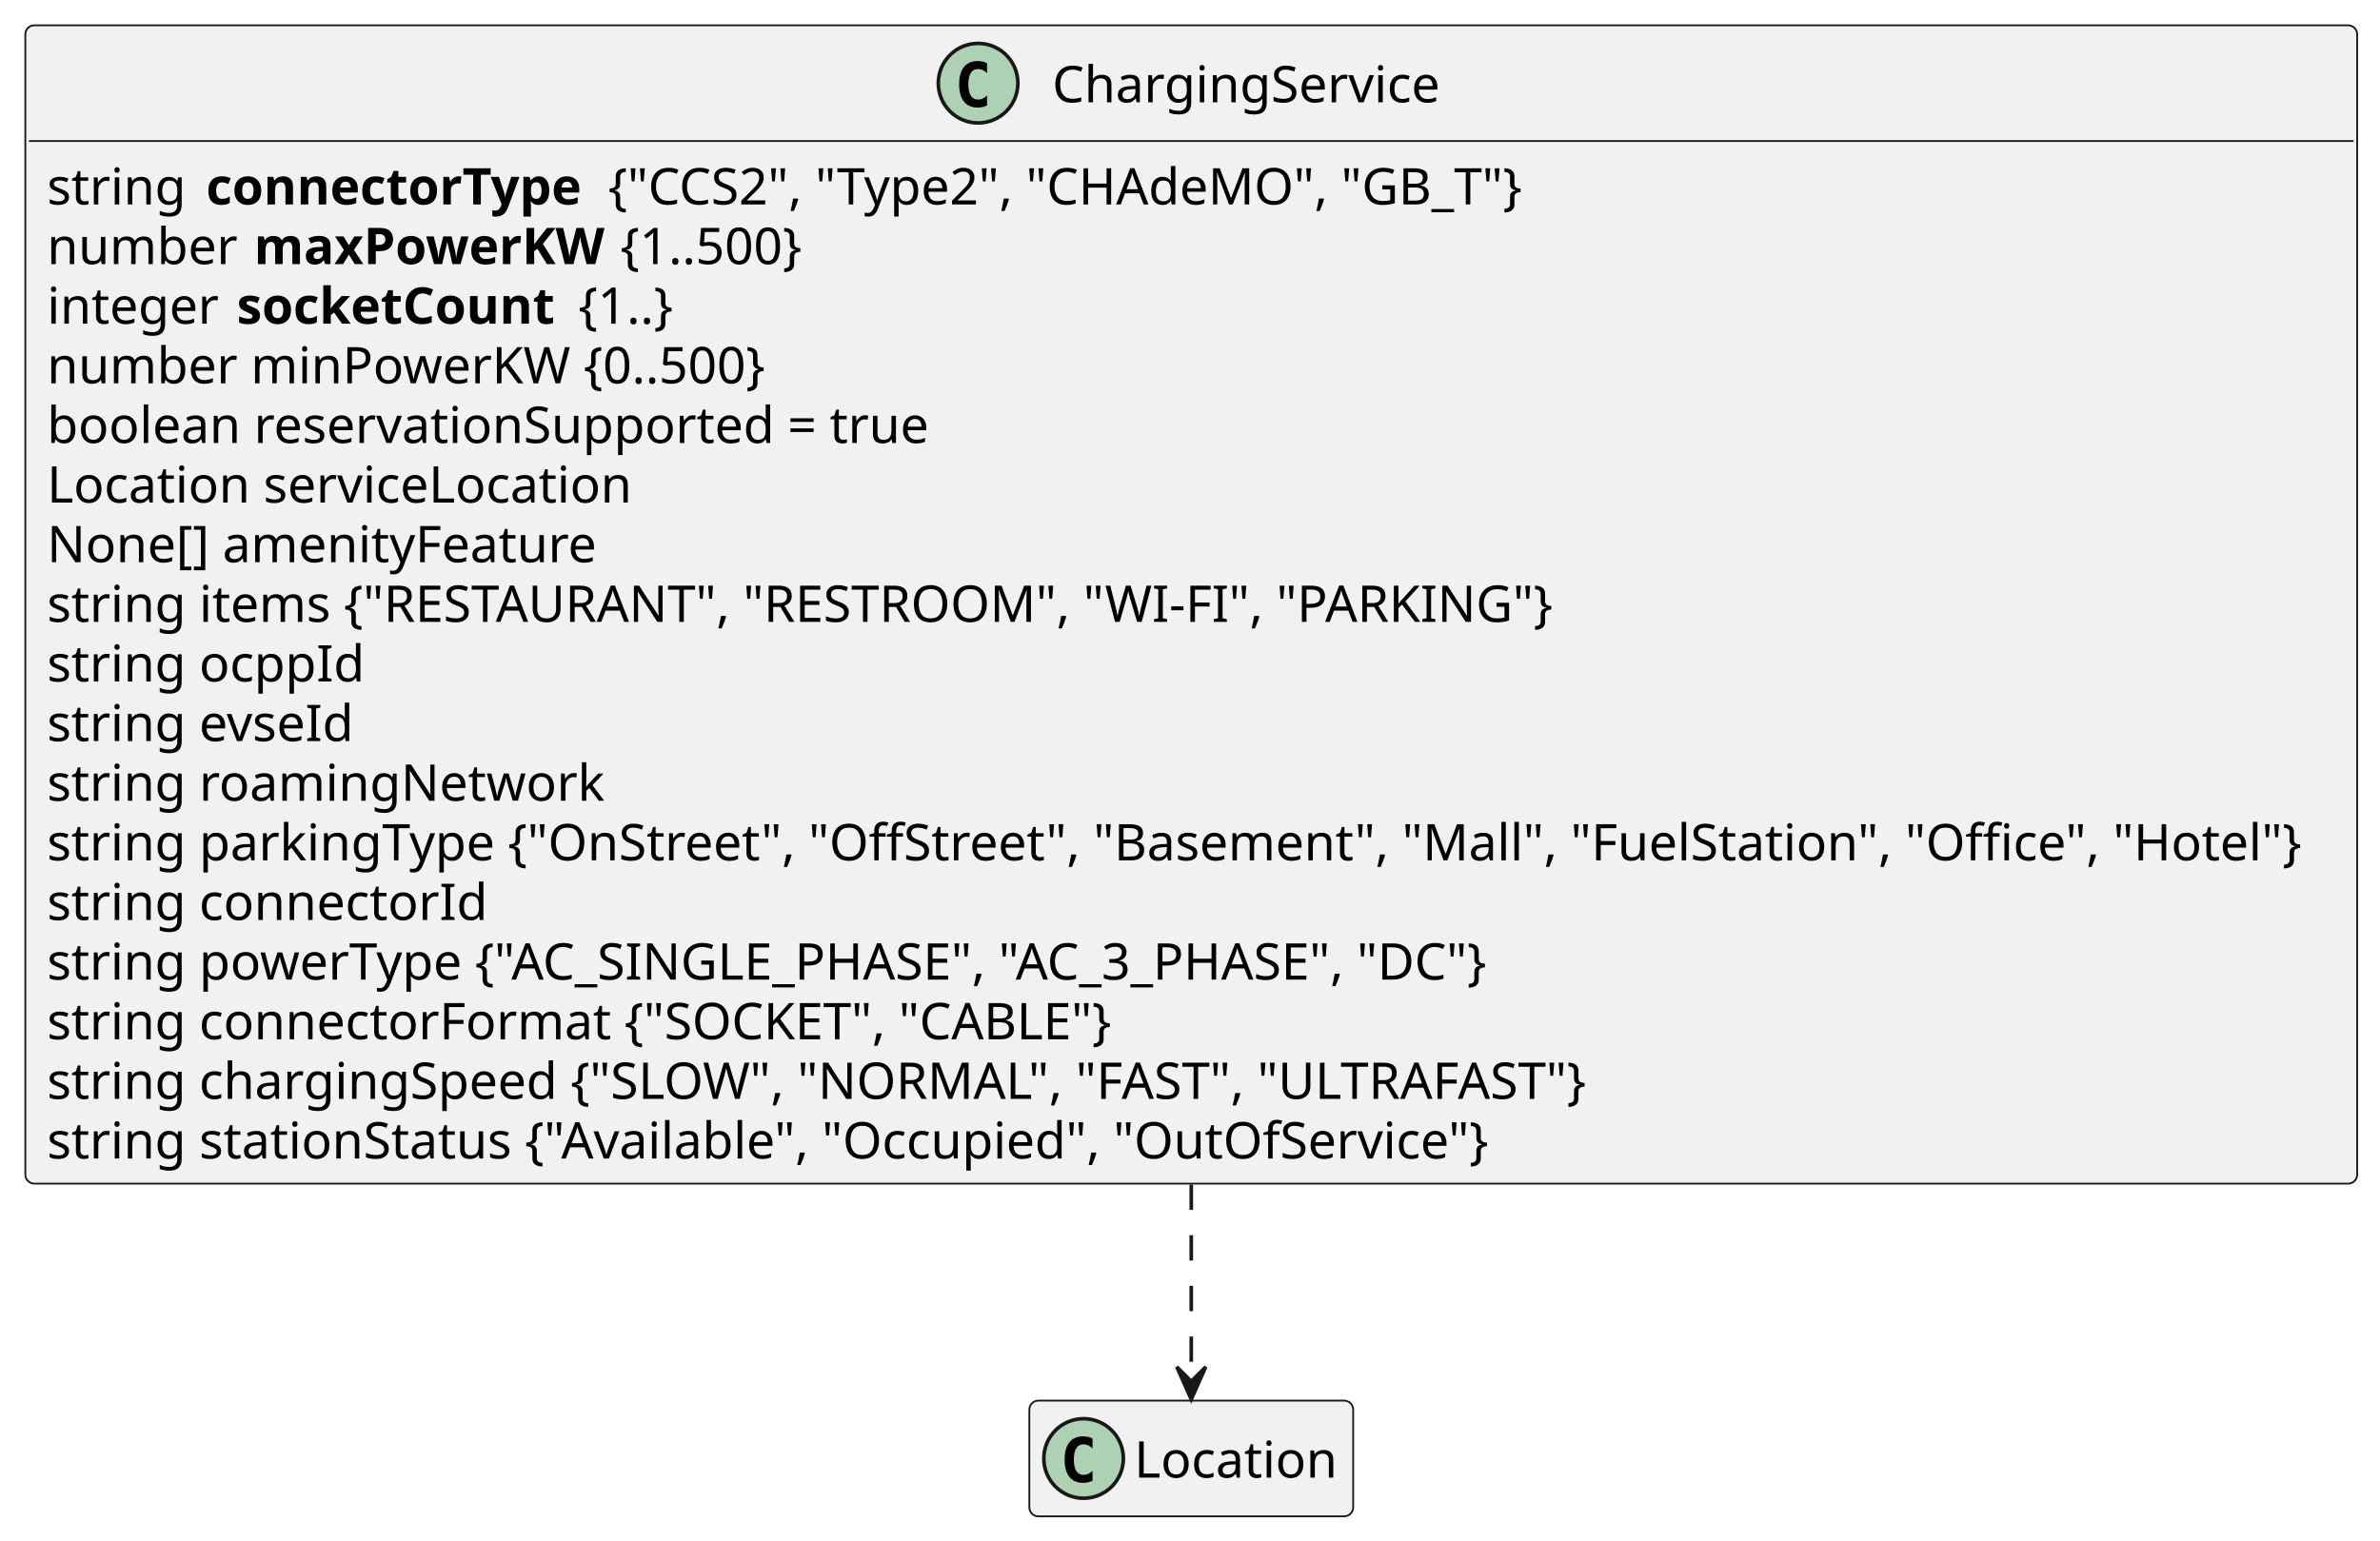
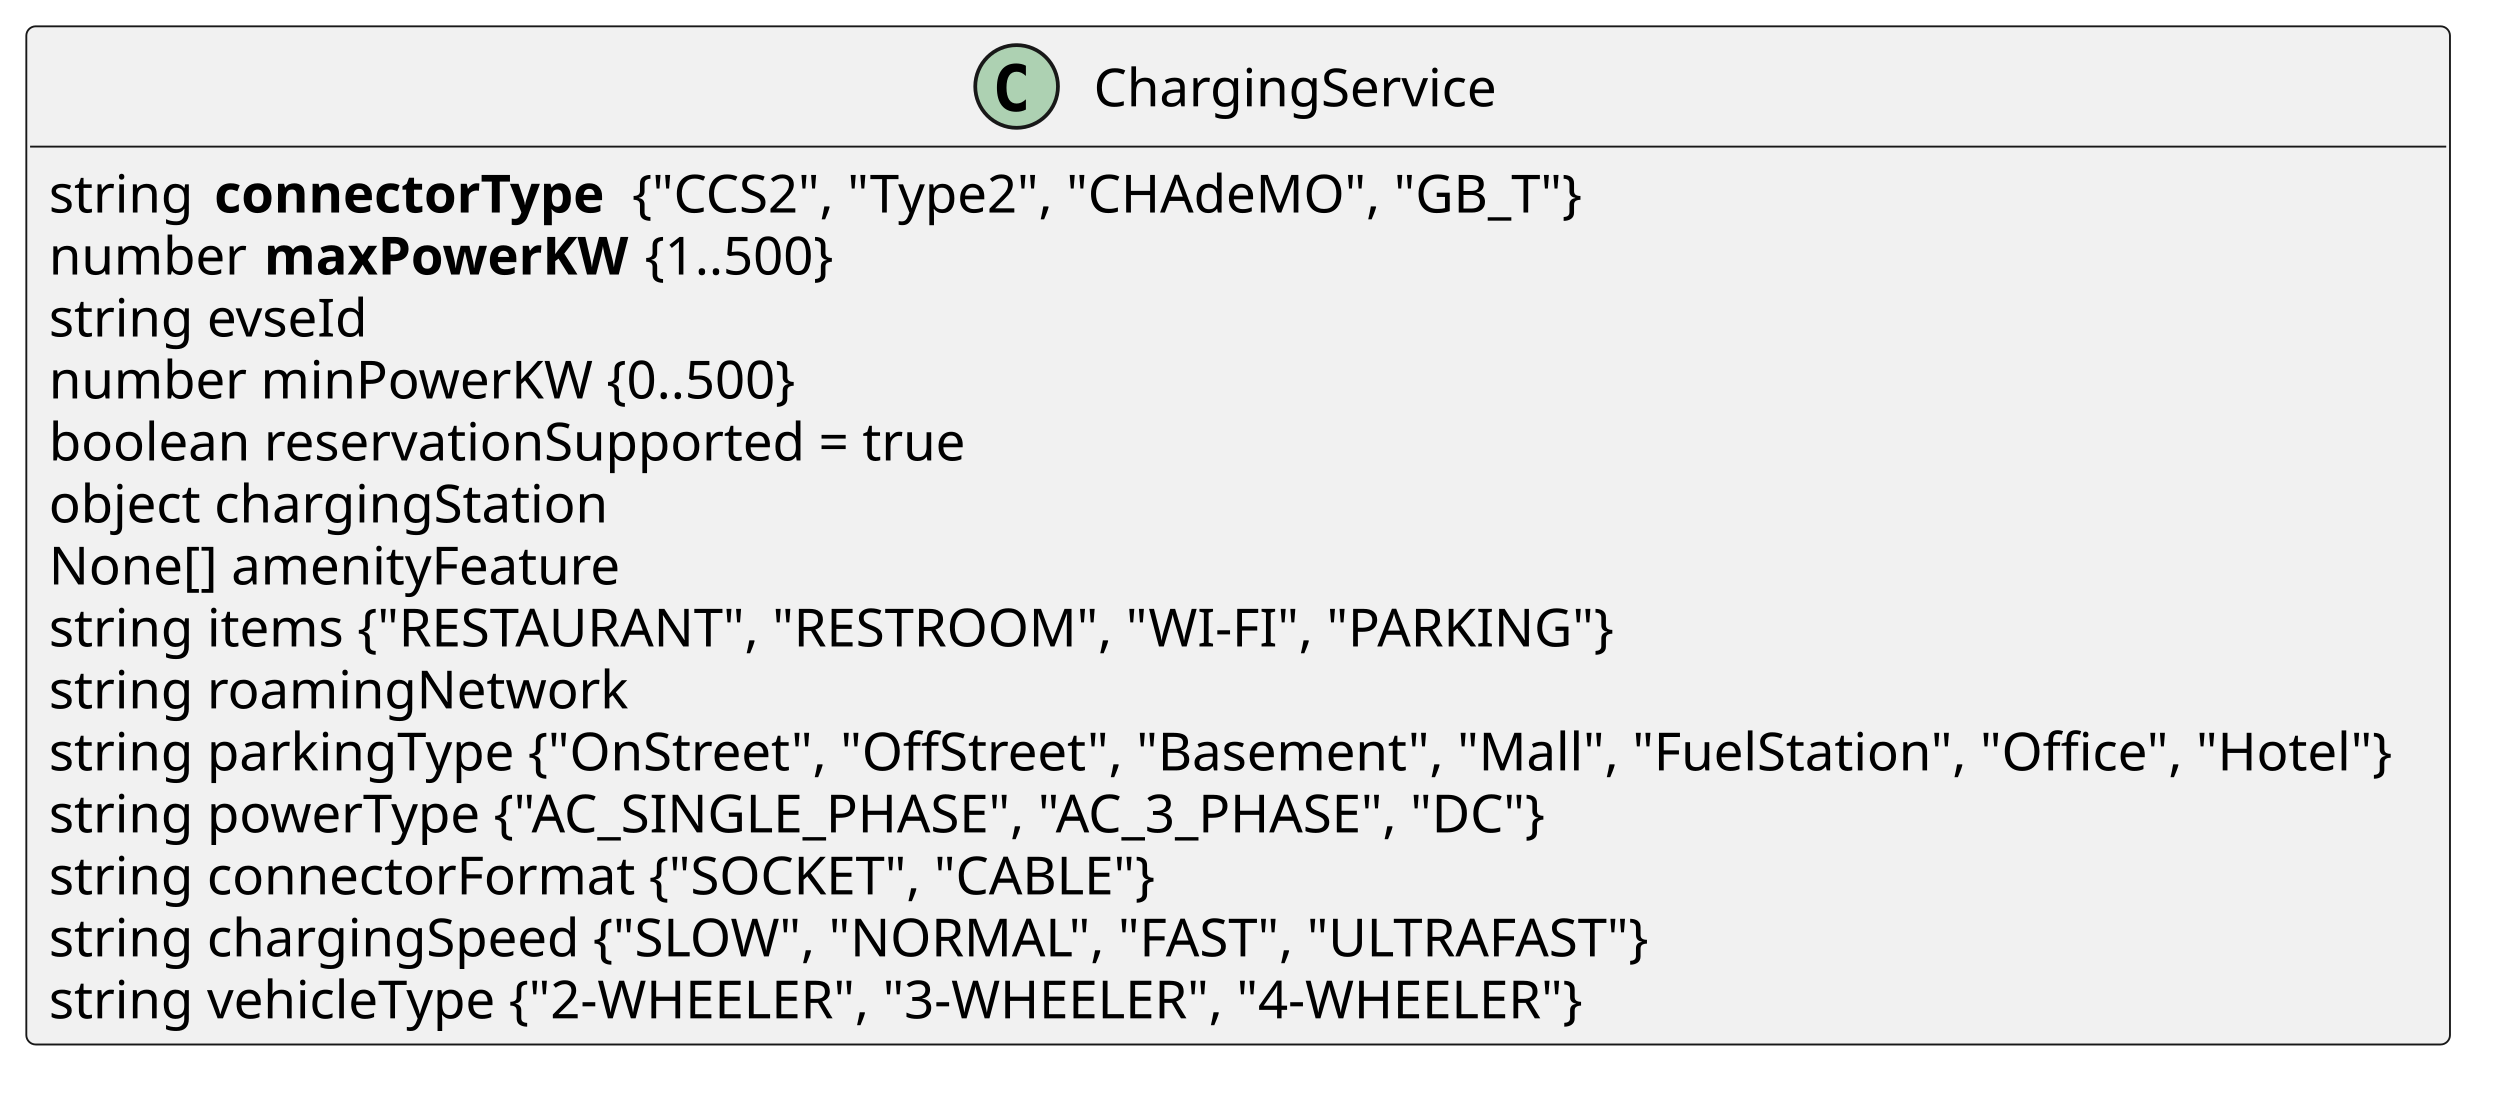
- <svg xmlns="http://www.w3.org/2000/svg" contentStyleType="text/css" data-diagram-type="CLASS" height="426px" preserveAspectRatio="none" style="width:658px;height:426px;background:#FFFFFF;" version="1.1" viewBox="0 0 658 426" width="658px" zoomAndPan="magnify">
+ <svg xmlns="http://www.w3.org/2000/svg" contentStyleType="text/css" data-diagram-type="CLASS" height="291px" preserveAspectRatio="none" style="width:665px;height:291px;background:#FFFFFF;" version="1.1" viewBox="0 0 665 291" width="665px" zoomAndPan="magnify">
  <defs />
  <g>
    <g class="entity" data-entity="ChargingService" data-source-line="5" data-uid="ent0002" id="entity_ChargingService">
-       <rect fill="#F1F1F1" height="320.301" rx="2.5" ry="2.5" style="stroke:#181818;stroke-width:0.5;" width="644.693" x="7" y="7" />
+       <rect fill="#F1F1F1" height="270.836" rx="2.5" ry="2.5" style="stroke:#181818;stroke-width:0.5;" width="644.693" x="7" y="7" />
      <ellipse cx="270.416" cy="23" fill="#ADD1B2" rx="11" ry="11" style="stroke:#181818;stroke-width:1;" />
      <path d="M272.889,29.143 Q272.308,29.442 271.669,29.591 Q271.03,29.741 270.324,29.741 Q267.817,29.741 266.498,28.089 Q265.178,26.437 265.178,23.316 Q265.178,20.186 266.498,18.535 Q267.817,16.883 270.324,16.883 Q271.03,16.883 271.677,17.032 Q272.325,17.182 272.889,17.48 L272.889,20.203 Q272.258,19.622 271.665,19.352 Q271.071,19.082 270.44,19.082 Q269.096,19.082 268.411,20.149 Q267.726,21.216 267.726,23.316 Q267.726,25.408 268.411,26.474 Q269.096,27.541 270.44,27.541 Q271.071,27.541 271.665,27.271 Q272.258,27.002 272.889,26.42 Z " fill="#000000" />
      <text fill="#000000" font-family="sans-serif" font-size="14" lengthAdjust="spacing" textLength="109.361" x="290.916" y="28.291">ChargingService</text>
      <line style="stroke:#181818;stroke-width:0.5;" x1="8" x2="650.693" y1="39" y2="39" />
      <text fill="#000000" font-family="sans-serif" font-size="14" lengthAdjust="spacing" textLength="39.566" x="13" y="56.535">string</text>
      <text fill="#000000" font-family="sans-serif" font-size="14" font-weight="bold" lengthAdjust="spacing" textLength="106.716" x="56.996" y="56.535">connectorType</text>
      <text fill="#000000" font-family="sans-serif" font-size="14" lengthAdjust="spacing" textLength="258.118" x="168.142" y="56.535">{"CCS2", "Type2", "CHAdeMO", "GB_T"}</text>
      <text fill="#000000" font-family="sans-serif" font-size="14" lengthAdjust="spacing" textLength="52.787" x="13" y="73.023">number</text>
      <text fill="#000000" font-family="sans-serif" font-size="14" font-weight="bold" lengthAdjust="spacing" textLength="96.845" x="70.217" y="73.023">maxPowerKW</text>
      <text fill="#000000" font-family="sans-serif" font-size="14" lengthAdjust="spacing" textLength="53.375" x="171.491" y="73.023">{1..500}</text>
-       <text fill="#000000" font-family="sans-serif" font-size="14" lengthAdjust="spacing" textLength="48.029" x="13" y="89.512">integer</text>
-       <text fill="#000000" font-family="sans-serif" font-size="14" font-weight="bold" lengthAdjust="spacing" textLength="90.022" x="65.459" y="89.512">socketCount</text>
-       <text fill="#000000" font-family="sans-serif" font-size="14" lengthAdjust="spacing" textLength="26.817" x="159.911" y="89.512">{1..}</text>
+       <text fill="#000000" font-family="sans-serif" font-size="14" lengthAdjust="spacing" textLength="86.823" x="13" y="89.512">string evseId</text>
      <text fill="#000000" font-family="sans-serif" font-size="14" lengthAdjust="spacing" textLength="202.597" x="13" y="106">number minPowerKW {0..500}</text>
      <text fill="#000000" font-family="sans-serif" font-size="14" lengthAdjust="spacing" textLength="251.918" x="13" y="122.488">boolean reservationSupported = true</text>
-       <text fill="#000000" font-family="sans-serif" font-size="14" lengthAdjust="spacing" textLength="166.435" x="13" y="138.977">Location serviceLocation</text>
+       <text fill="#000000" font-family="sans-serif" font-size="14" lengthAdjust="spacing" textLength="152.899" x="13" y="138.977">object chargingStation</text>
      <text fill="#000000" font-family="sans-serif" font-size="14" lengthAdjust="spacing" textLength="153.344" x="13" y="155.465">None[] amenityFeature</text>
      <text fill="#000000" font-family="sans-serif" font-size="14" lengthAdjust="spacing" textLength="424.163" x="13" y="171.953">string items {"RESTAURANT", "RESTROOM", "WI-FI", "PARKING"}</text>
-       <text fill="#000000" font-family="sans-serif" font-size="14" lengthAdjust="spacing" textLength="90.234" x="13" y="188.441">string ocppId</text>
-       <text fill="#000000" font-family="sans-serif" font-size="14" lengthAdjust="spacing" textLength="86.823" x="13" y="204.93">string evseId</text>
-       <text fill="#000000" font-family="sans-serif" font-size="14" lengthAdjust="spacing" textLength="157.268" x="13" y="221.418">string roamingNetwork</text>
-       <text fill="#000000" font-family="sans-serif" font-size="14" lengthAdjust="spacing" textLength="632.693" x="13" y="237.906">string parkingType {"OnStreet", "OffStreet", "Basement", "Mall", "FuelStation", "Office", "Hotel"}</text>
-       <text fill="#000000" font-family="sans-serif" font-size="14" lengthAdjust="spacing" textLength="124.523" x="13" y="254.394">string connectorId</text>
-       <text fill="#000000" font-family="sans-serif" font-size="14" lengthAdjust="spacing" textLength="409.562" x="13" y="270.883">string powerType {"AC_SINGLE_PHASE", "AC_3_PHASE", "DC"}</text>
-       <text fill="#000000" font-family="sans-serif" font-size="14" lengthAdjust="spacing" textLength="298.997" x="13" y="287.371">string connectorFormat {"SOCKET", "CABLE"}</text>
-       <text fill="#000000" font-family="sans-serif" font-size="14" lengthAdjust="spacing" textLength="434.978" x="13" y="303.859">string chargingSpeed {"SLOW", "NORMAL", "FAST", "ULTRAFAST"}</text>
-       <text fill="#000000" font-family="sans-serif" font-size="14" lengthAdjust="spacing" textLength="407.524" x="13" y="320.348">string stationStatus {"Available", "Occupied", "OutOfService"}</text>
-     </g>
-     <g class="entity" data-entity="Location" data-source-line="25" data-uid="ent0003" id="entity_Location">
-       <rect fill="#F1F1F1" height="32" rx="2.5" ry="2.5" style="stroke:#181818;stroke-width:0.5;" width="89.538" x="284.58" y="387.3" />
-       <ellipse cx="299.58" cy="403.3" fill="#ADD1B2" rx="11" ry="11" style="stroke:#181818;stroke-width:1;" />
-       <path d="M302.053,409.443 Q301.472,409.742 300.833,409.891 Q300.194,410.041 299.488,410.041 Q296.981,410.041 295.661,408.389 Q294.342,406.737 294.342,403.616 Q294.342,400.486 295.661,398.835 Q296.981,397.183 299.488,397.183 Q300.194,397.183 300.841,397.332 Q301.489,397.482 302.053,397.781 L302.053,400.503 Q301.422,399.922 300.829,399.652 Q300.235,399.382 299.604,399.382 Q298.26,399.382 297.575,400.449 Q296.89,401.516 296.89,403.616 Q296.89,405.708 297.575,406.774 Q298.26,407.841 299.604,407.841 Q300.235,407.841 300.829,407.571 Q301.422,407.301 302.053,406.72 Z " fill="#000000" />
-       <text fill="#000000" font-family="sans-serif" font-size="14" lengthAdjust="spacing" textLength="57.538" x="313.58" y="408.591">Location</text>
-     </g>
-     <g class="link" data-entity-1="ChargingService" data-entity-2="Location" data-source-line="25" data-uid="lnk4" id="link_ChargingService_Location">
-       <path codeLine="25" d="M329.35,327.57 C329.35,351.86 329.35,367.34 329.35,380.97" fill="none" id="ChargingService-to-Location" style="stroke:#181818;stroke-width:1;stroke-dasharray:7,7;" />
-       <polygon fill="#181818" points="329.35,386.97,333.35,377.97,329.35,381.97,325.35,377.97,329.35,386.97" style="stroke:#181818;stroke-width:1;" />
+       <text fill="#000000" font-family="sans-serif" font-size="14" lengthAdjust="spacing" textLength="157.268" x="13" y="188.441">string roamingNetwork</text>
+       <text fill="#000000" font-family="sans-serif" font-size="14" lengthAdjust="spacing" textLength="632.693" x="13" y="204.93">string parkingType {"OnStreet", "OffStreet", "Basement", "Mall", "FuelStation", "Office", "Hotel"}</text>
+       <text fill="#000000" font-family="sans-serif" font-size="14" lengthAdjust="spacing" textLength="409.562" x="13" y="221.418">string powerType {"AC_SINGLE_PHASE", "AC_3_PHASE", "DC"}</text>
+       <text fill="#000000" font-family="sans-serif" font-size="14" lengthAdjust="spacing" textLength="298.997" x="13" y="237.906">string connectorFormat {"SOCKET", "CABLE"}</text>
+       <text fill="#000000" font-family="sans-serif" font-size="14" lengthAdjust="spacing" textLength="434.978" x="13" y="254.394">string chargingSpeed {"SLOW", "NORMAL", "FAST", "ULTRAFAST"}</text>
+       <text fill="#000000" font-family="sans-serif" font-size="14" lengthAdjust="spacing" textLength="421.101" x="13" y="270.883">string vehicleType {"2-WHEELER", "3-WHEELER", "4-WHEELER"}</text>
    </g>
  </g>
</svg>
